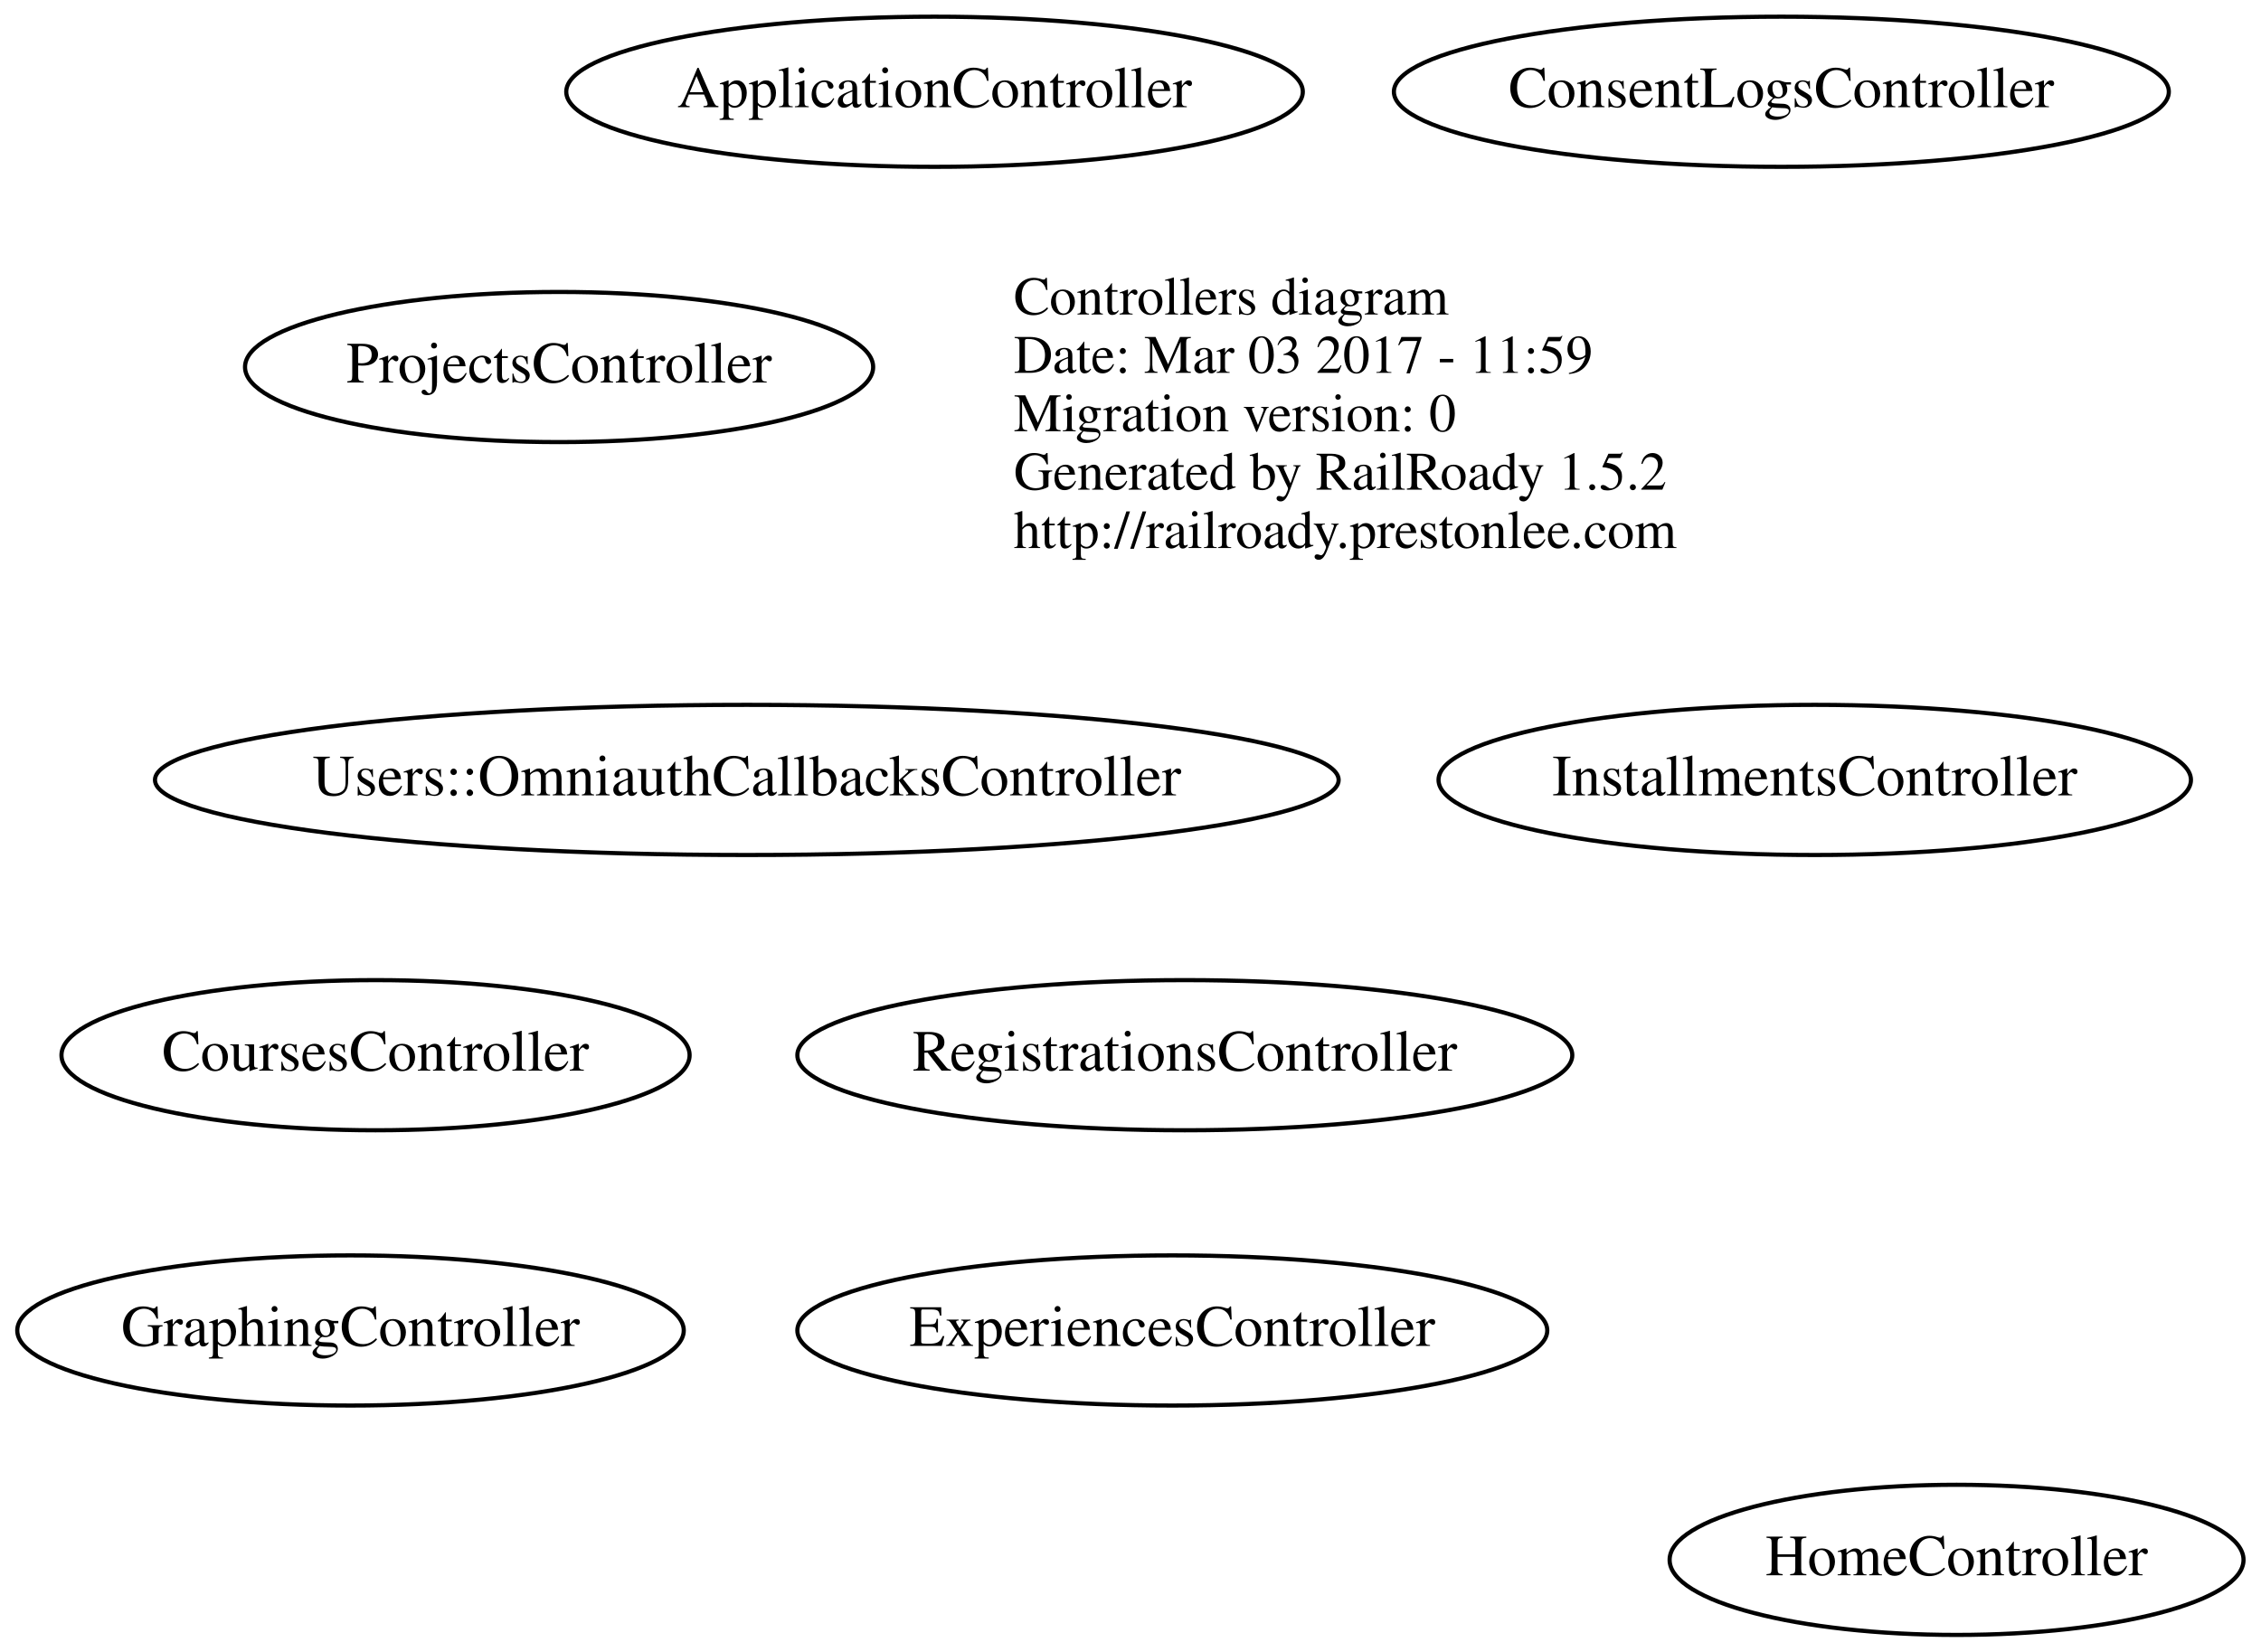
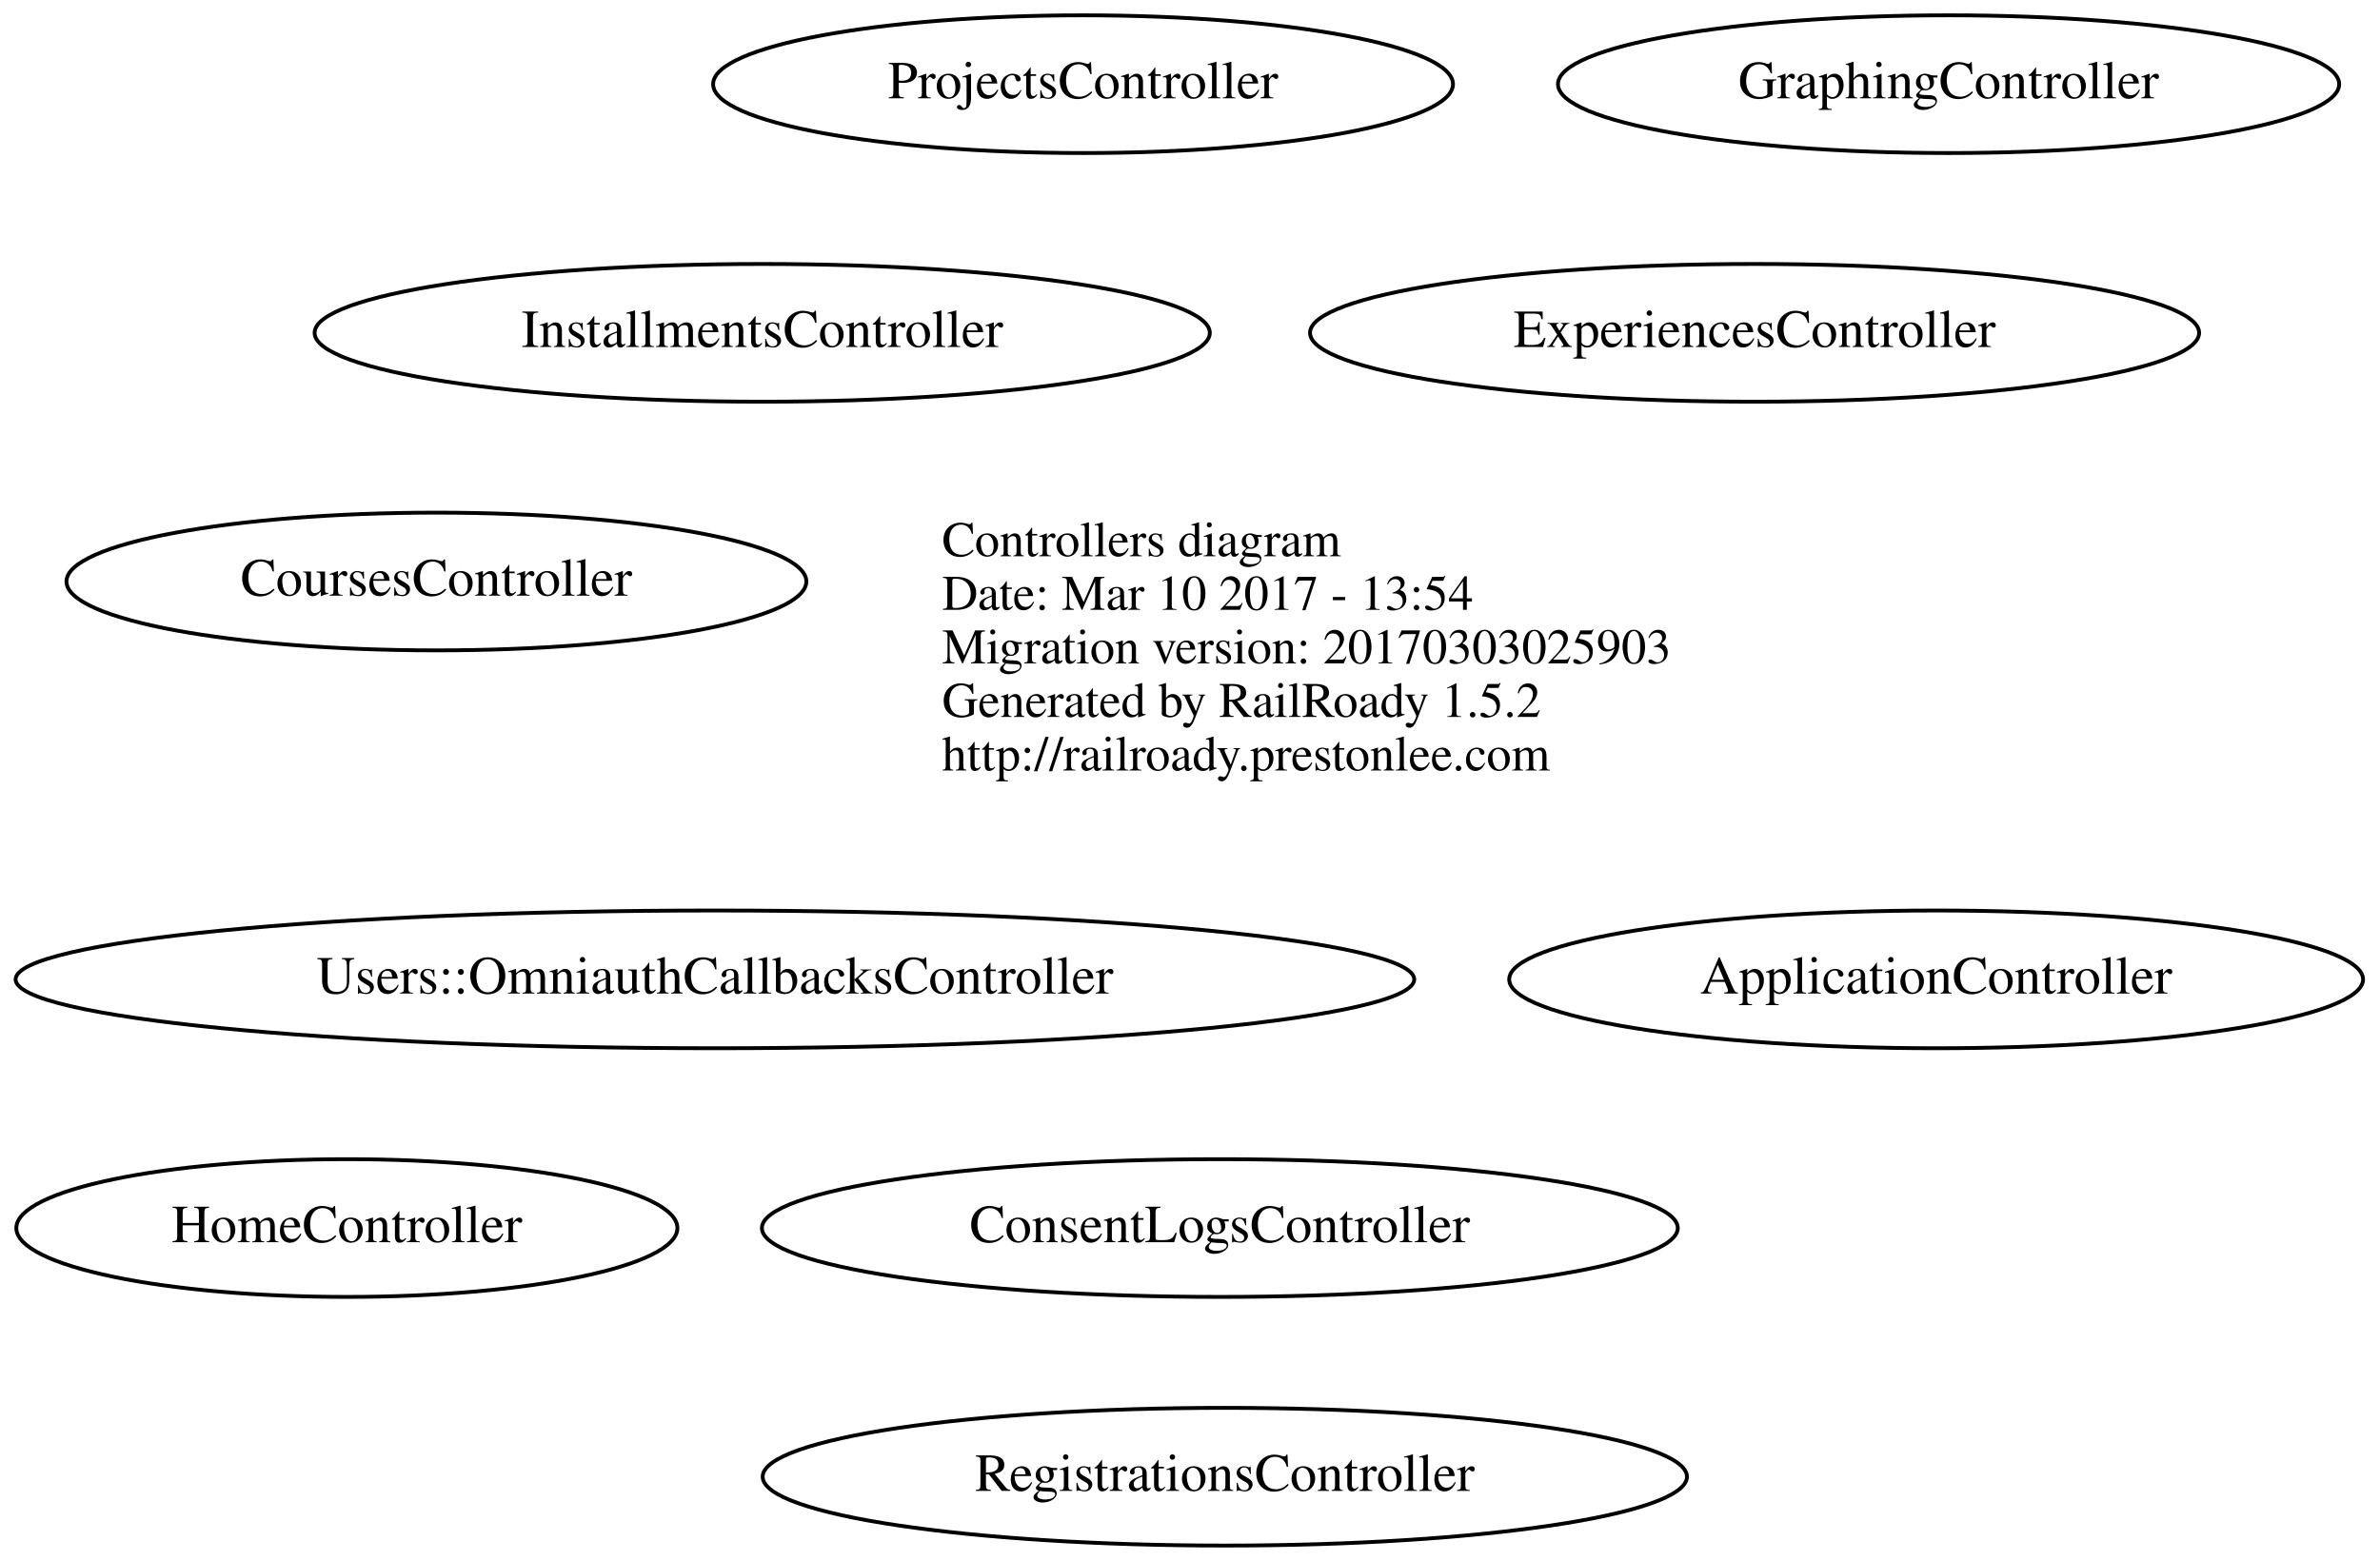
- <svg xmlns="http://www.w3.org/2000/svg" width="542pt" height="396pt" viewBox="0.00 0.00 541.84 396.00">
-   <g id="graph0" class="graph" transform="scale(1 1) rotate(0) translate(190.943 183)">
-     <polygon fill="none" stroke="none" points="-190.943,213 -190.943,-183 350.894,-183 350.894,213 -190.943,213" />
+ <svg xmlns="http://www.w3.org/2000/svg" width="622pt" height="408pt" viewBox="0.00 0.00 621.58 408.00">
+   <g id="graph0" class="graph" transform="scale(1 1) rotate(0) translate(4 404)">
+     <polygon fill="none" stroke="none" points="-4,4 -4,-404 617.58,-404 617.58,4 -4,4" />
    <g id="node1" class="node">
-       <text text-anchor="start" x="52" y="-107.6" font-family="Times,serif" font-size="13.00">Controllers diagram</text>
-       <text text-anchor="start" x="52" y="-93.6" font-family="Times,serif" font-size="13.00">Date: Mar 03 2017 - 11:59</text>
-       <text text-anchor="start" x="52" y="-79.6" font-family="Times,serif" font-size="13.00">Migration version: 0</text>
-       <text text-anchor="start" x="52" y="-65.6" font-family="Times,serif" font-size="13.00">Generated by RailRoady 1.5.2</text>
-       <text text-anchor="start" x="52" y="-51.6" font-family="Times,serif" font-size="13.00">http://railroady.prestonlee.com</text>
+       <text text-anchor="start" x="242" y="-258.6" font-family="Times,serif" font-size="13.00">Controllers diagram</text>
+       <text text-anchor="start" x="242" y="-244.6" font-family="Times,serif" font-size="13.00">Date: Mar 10 2017 - 13:54</text>
+       <text text-anchor="start" x="242" y="-230.6" font-family="Times,serif" font-size="13.00">Migration version: 20170303025903</text>
+       <text text-anchor="start" x="242" y="-216.6" font-family="Times,serif" font-size="13.00">Generated by RailRoady 1.5.2</text>
+       <text text-anchor="start" x="242" y="-202.6" font-family="Times,serif" font-size="13.00">http://railroady.prestonlee.com</text>
    </g>
    <g id="node2" class="node">
-       <ellipse fill="none" stroke="black" cx="-57" cy="-95" rx="75.287" ry="18" />
-       <text text-anchor="middle" x="-57" y="-91.3" font-family="Times,serif" font-size="14.00">ProjectsController</text>
+       <ellipse fill="none" stroke="black" cx="501.79" cy="-148" rx="111.581" ry="18" />
+       <text text-anchor="middle" x="501.79" y="-144.3" font-family="Times,serif" font-size="14.00">ApplicationController</text>
    </g>
    <g id="node3" class="node">
-       <ellipse fill="none" stroke="black" cx="-101" cy="70" rx="75.287" ry="18" />
-       <text text-anchor="middle" x="-101" y="73.7" font-family="Times,serif" font-size="14.00">CoursesController</text>
+       <ellipse fill="none" stroke="black" cx="314.589" cy="-83" rx="119.679" ry="18" />
+       <text text-anchor="middle" x="314.589" y="-79.3" font-family="Times,serif" font-size="14.00">ConsentLogsController</text>
    </g>
    <g id="node4" class="node">
-       <ellipse fill="none" stroke="black" cx="33" cy="-161" rx="88.284" ry="18" />
-       <text text-anchor="middle" x="33" y="-157.3" font-family="Times,serif" font-size="14.00">ApplicationController</text>
+       <ellipse fill="none" stroke="black" cx="109.841" cy="-252" rx="96.683" ry="18" />
+       <text text-anchor="middle" x="109.841" y="-248.3" font-family="Times,serif" font-size="14.00">CoursesController</text>
    </g>
    <g id="node5" class="node">
-       <ellipse fill="none" stroke="black" cx="93" cy="70" rx="92.883" ry="18" />
-       <text text-anchor="middle" x="93" y="73.7" font-family="Times,serif" font-size="14.00">RegistrationsController</text>
+       <ellipse fill="none" stroke="black" cx="454.34" cy="-317" rx="116.18" ry="18" />
+       <text text-anchor="middle" x="454.34" y="-313.3" font-family="Times,serif" font-size="14.00">ExperiencesController</text>
    </g>
    <g id="node6" class="node">
-       <ellipse fill="none" stroke="black" cx="90" cy="136" rx="89.885" ry="18" />
-       <text text-anchor="middle" x="90" y="139.7" font-family="Times,serif" font-size="14.00">ExperiencesController</text>
+       <ellipse fill="none" stroke="black" cx="505.041" cy="-382" rx="102.082" ry="18" />
+       <text text-anchor="middle" x="505.041" y="-378.3" font-family="Times,serif" font-size="14.00">GraphingController</text>
    </g>
    <g id="node7" class="node">
-       <ellipse fill="none" stroke="black" cx="-12" cy="4" rx="141.875" ry="18" />
-       <text text-anchor="middle" x="-12" y="7.7" font-family="Times,serif" font-size="14.00">Users::OmniauthCallbacksController</text>
+       <ellipse fill="none" stroke="black" cx="86.442" cy="-83" rx="86.385" ry="18" />
+       <text text-anchor="middle" x="86.442" y="-79.3" font-family="Times,serif" font-size="14.00">HomeController</text>
    </g>
    <g id="node8" class="node">
-       <ellipse fill="none" stroke="black" cx="278" cy="191" rx="68.788" ry="18" />
-       <text text-anchor="middle" x="278" y="194.7" font-family="Times,serif" font-size="14.00">HomeController</text>
+       <ellipse fill="none" stroke="black" cx="194.99" cy="-317" rx="116.979" ry="18" />
+       <text text-anchor="middle" x="194.99" y="-313.3" font-family="Times,serif" font-size="14.00">InstallmentsController</text>
    </g>
    <g id="node9" class="node">
-       <ellipse fill="none" stroke="black" cx="244" cy="4" rx="90.184" ry="18" />
-       <text text-anchor="middle" x="244" y="7.7" font-family="Times,serif" font-size="14.00">InstallmentsController</text>
+       <ellipse fill="none" stroke="black" cx="278.841" cy="-382" rx="96.683" ry="18" />
+       <text text-anchor="middle" x="278.841" y="-378.3" font-family="Times,serif" font-size="14.00">ProjectsController</text>
    </g>
    <g id="node10" class="node">
-       <ellipse fill="none" stroke="black" cx="236" cy="-161" rx="92.883" ry="18" />
-       <text text-anchor="middle" x="236" y="-157.3" font-family="Times,serif" font-size="14.00">ConsentLogsController</text>
+       <ellipse fill="none" stroke="black" cx="315.889" cy="-18" rx="120.779" ry="18" />
+       <text text-anchor="middle" x="315.889" y="-14.3" font-family="Times,serif" font-size="14.00">RegistrationsController</text>
    </g>
    <g id="node11" class="node">
-       <ellipse fill="none" stroke="black" cx="-107" cy="136" rx="79.886" ry="18" />
-       <text text-anchor="middle" x="-107" y="139.7" font-family="Times,serif" font-size="14.00">GraphingController</text>
+       <ellipse fill="none" stroke="black" cx="182.634" cy="-148" rx="182.768" ry="18" />
+       <text text-anchor="middle" x="182.634" y="-144.3" font-family="Times,serif" font-size="14.00">Users::OmniauthCallbacksController</text>
    </g>
  </g>
</svg>
